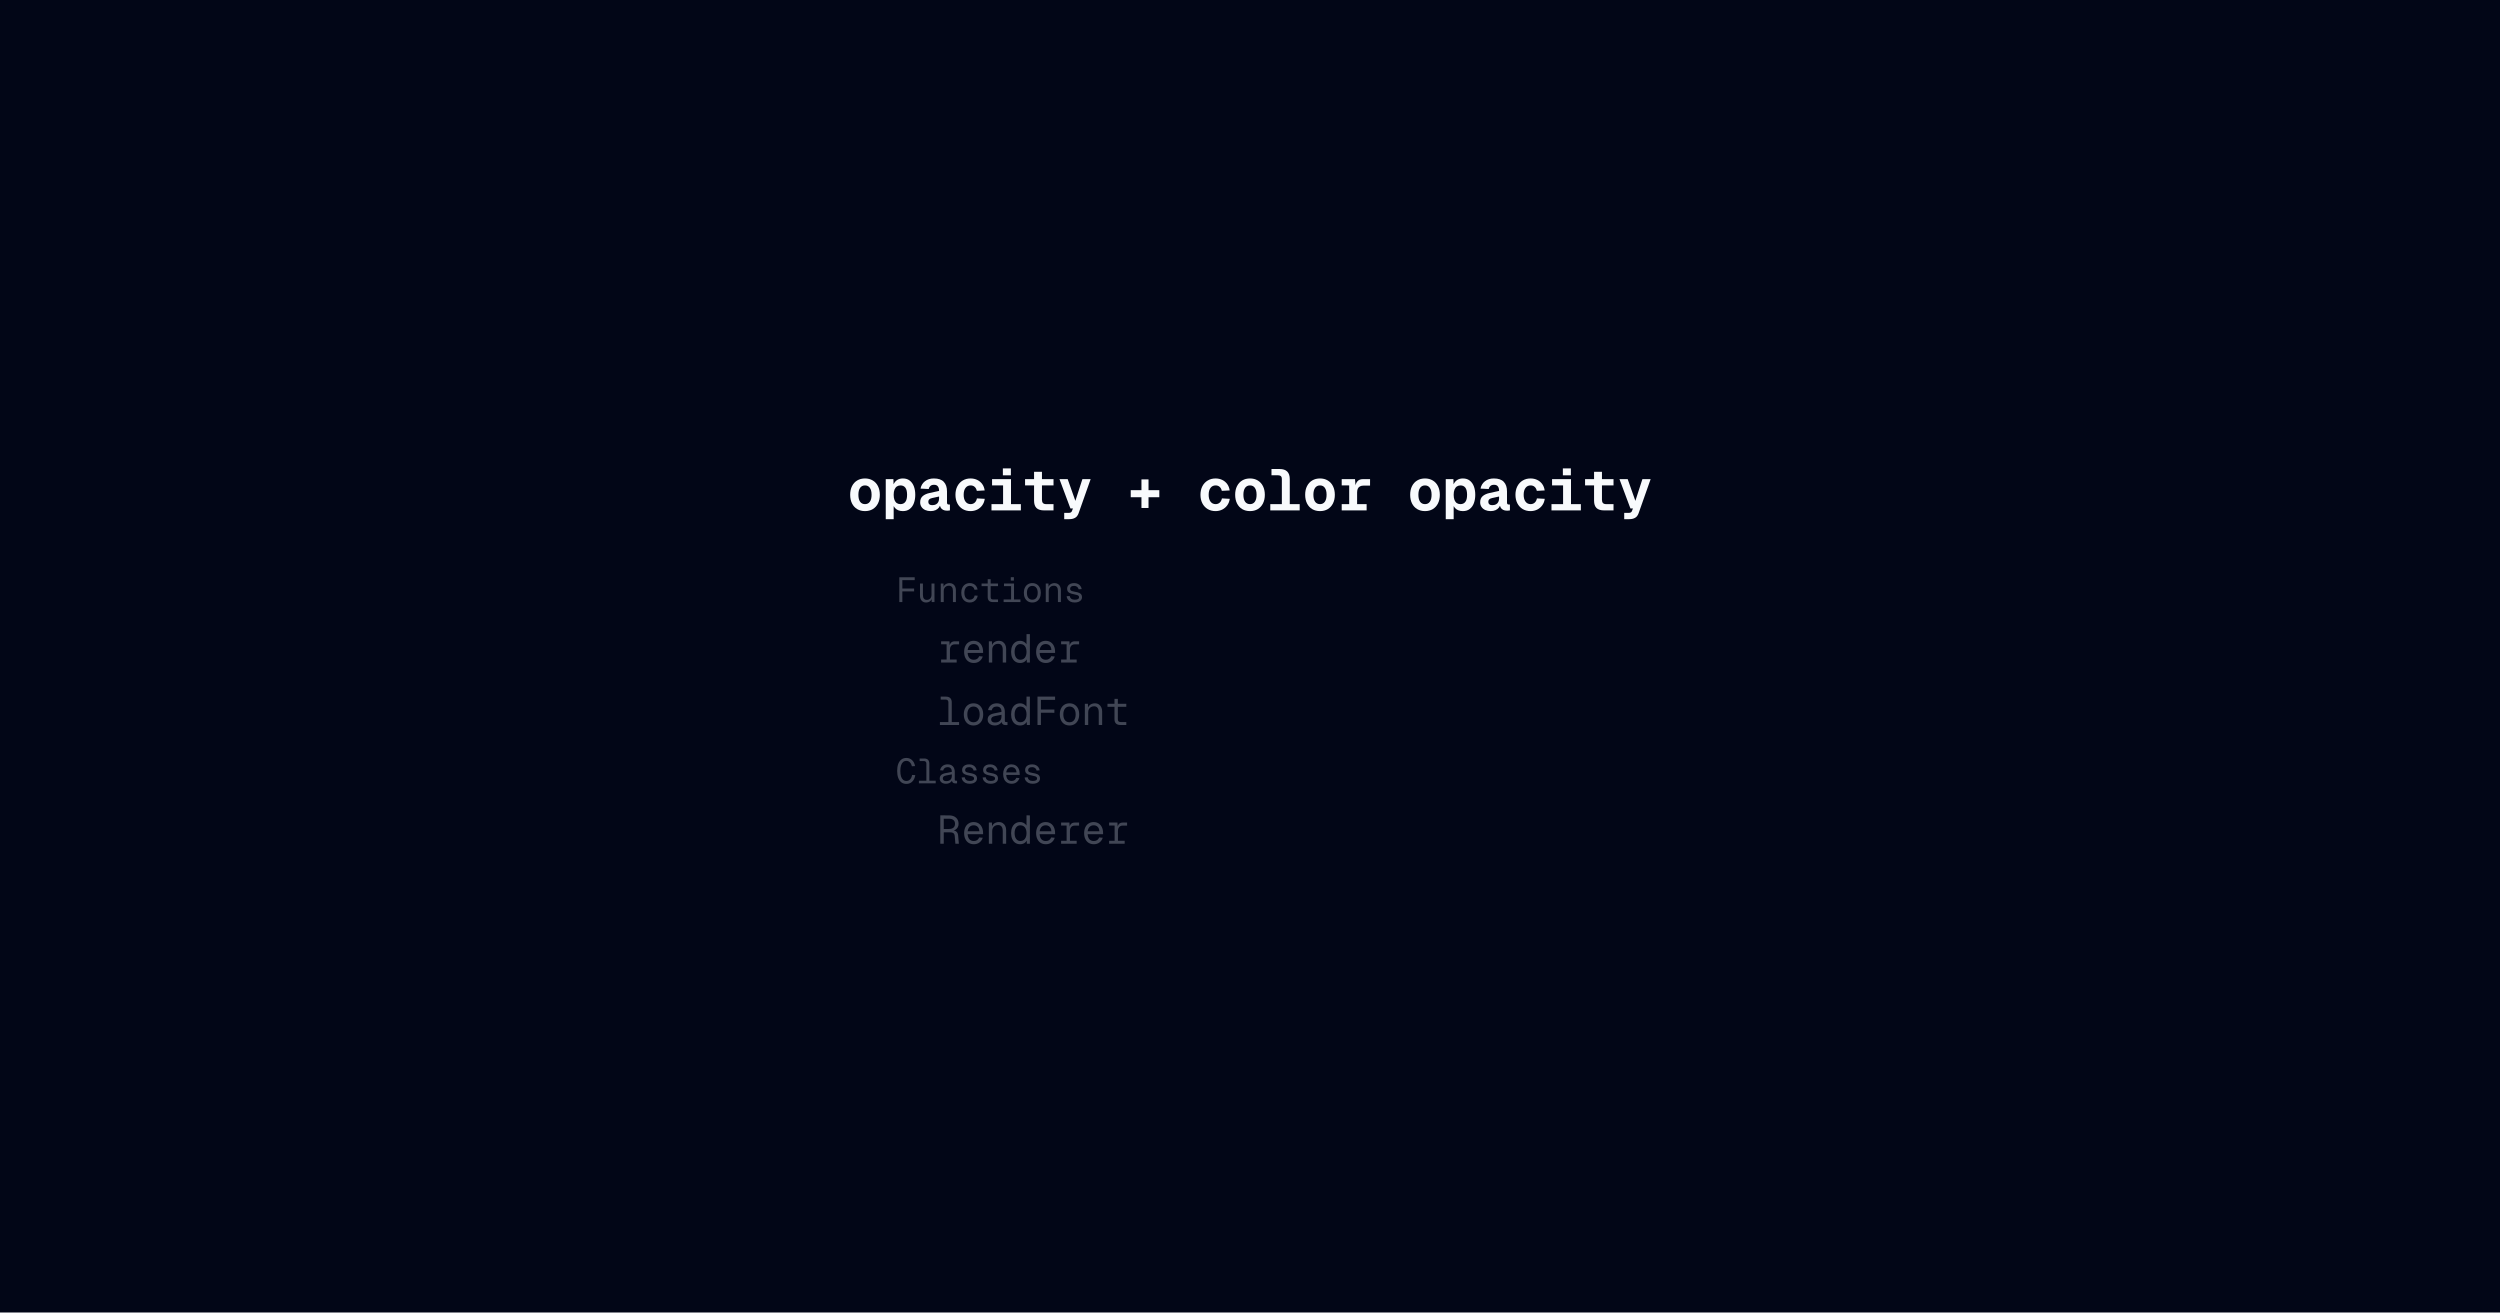
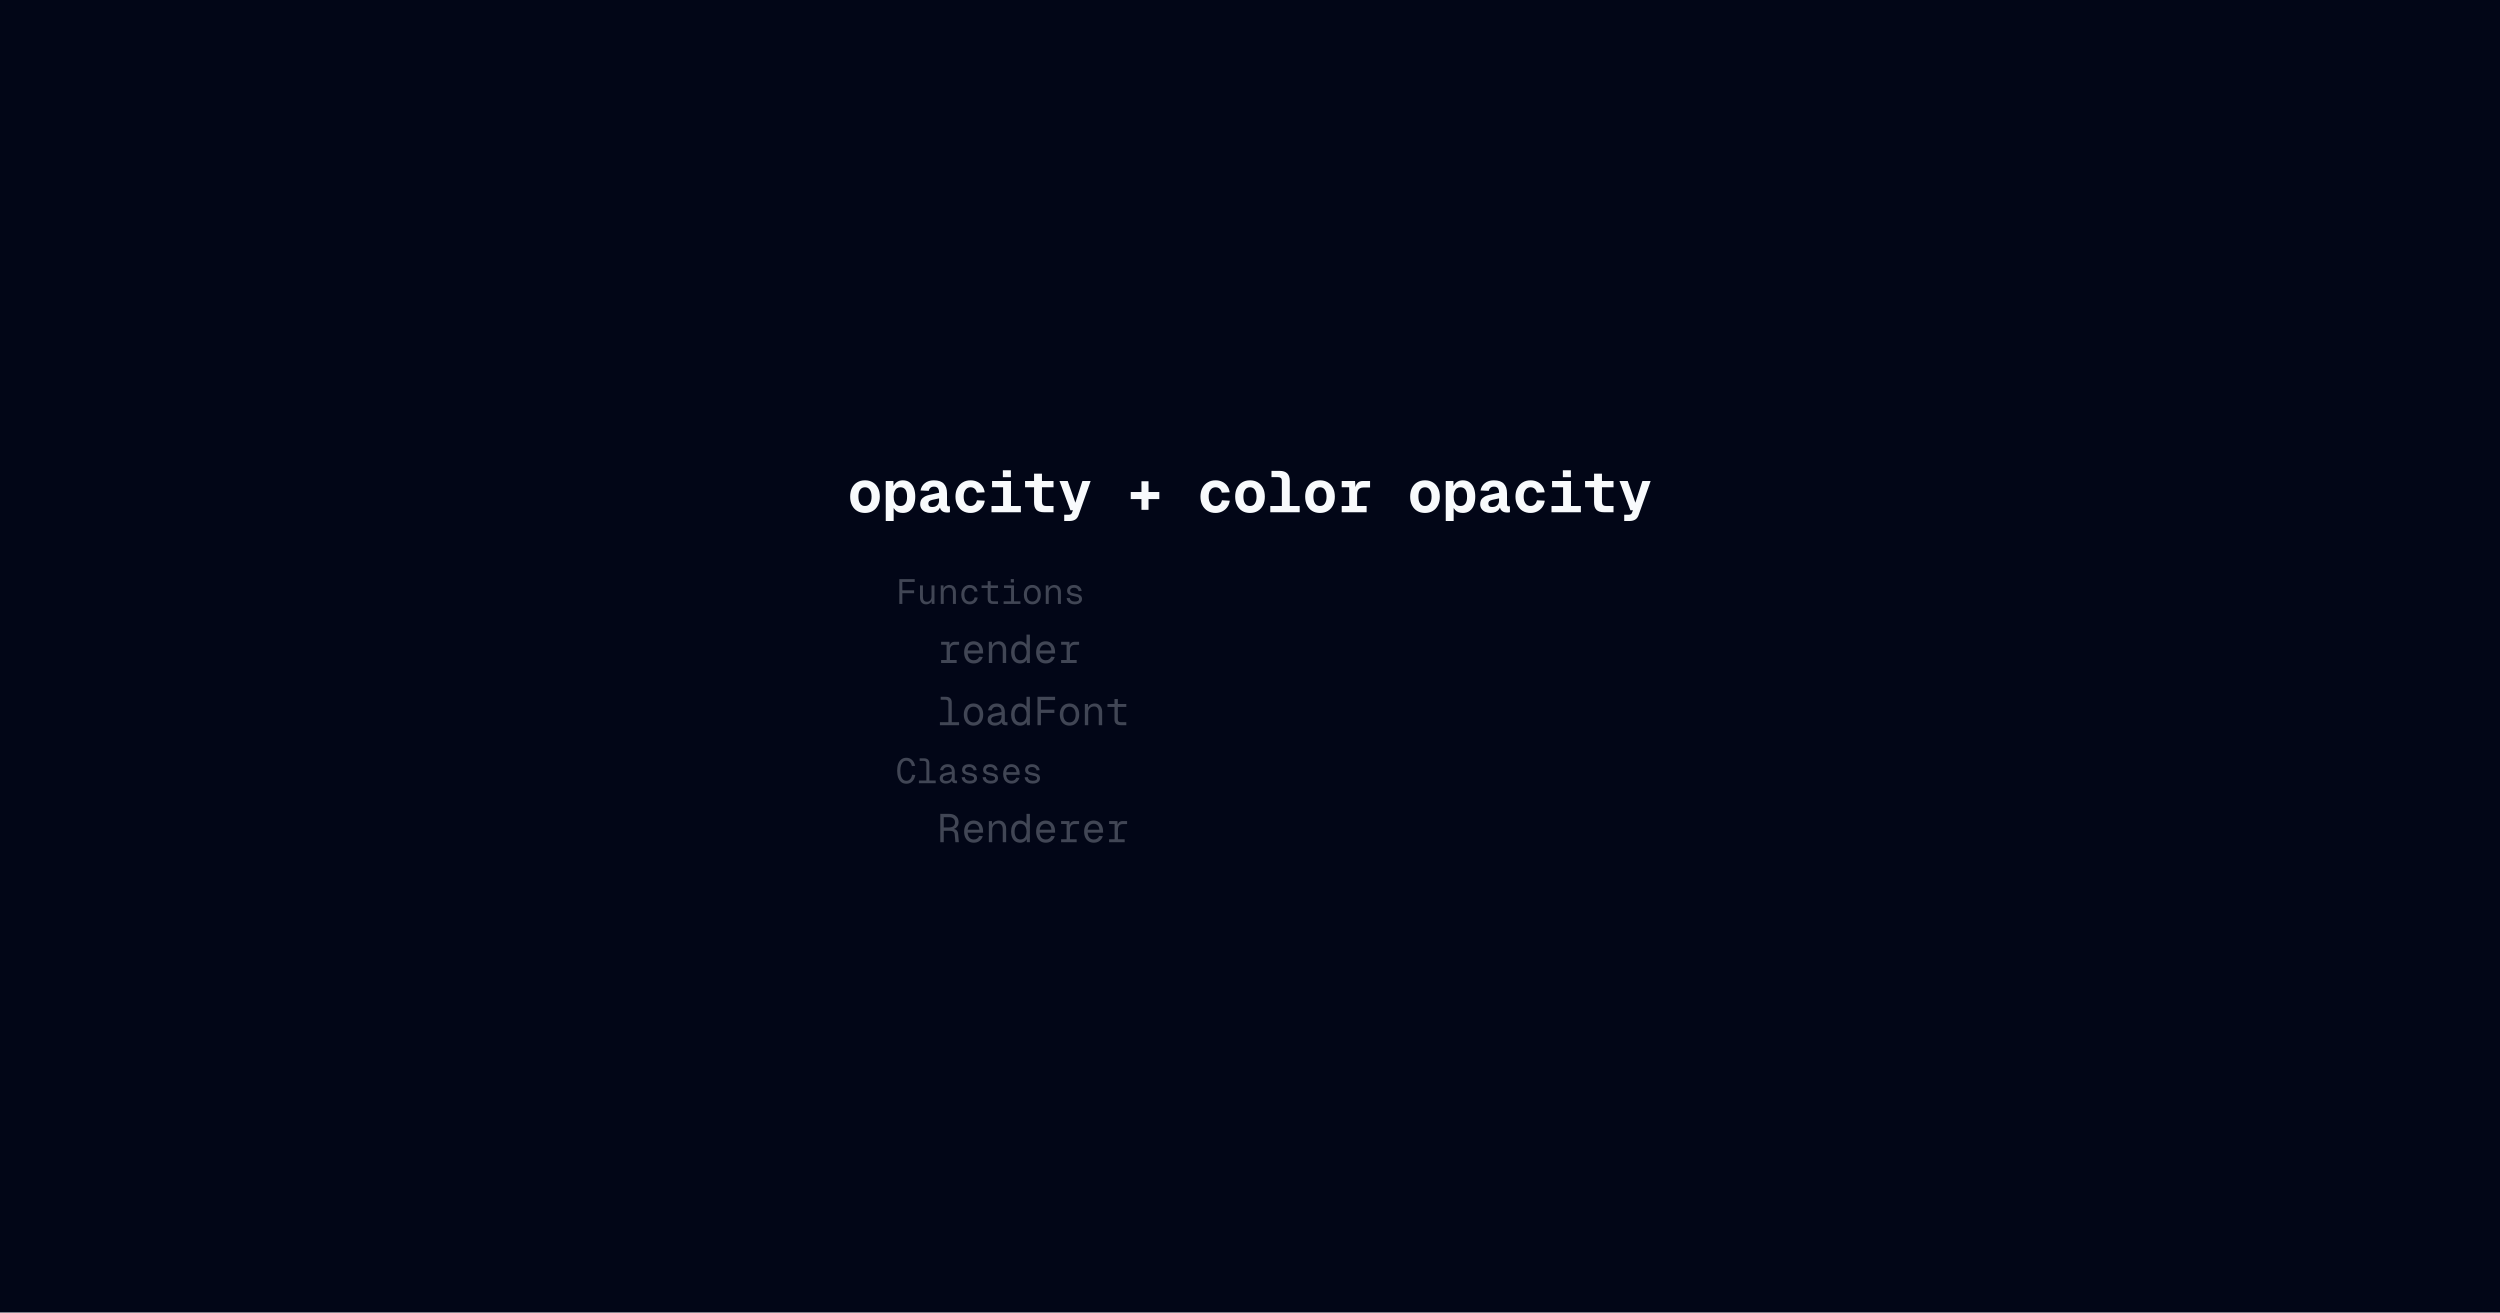
<svg xmlns="http://www.w3.org/2000/svg" width="1200" height="630" viewBox="0 0 1200 630">
  <rect x="0" y="0" width="1200" height="630" fill="#020617" />
  <g fill="#f8fafc">
-     <use href="#g0" x="406.8" y="245" />
-     <use href="#g1" x="423.6" y="245" />
-     <use href="#g2" x="440.4" y="245" />
-     <use href="#g3" x="457.2" y="245" />
-     <use href="#g4" x="474" y="245" />
-     <use href="#g5" x="490.8" y="245" />
-     <use href="#g6" x="507.6" y="245" />
-     <use href="#g7" x="541.2" y="245" />
-     <use href="#g3" x="574.8" y="245" />
-     <use href="#g0" x="591.6" y="245" />
-     <use href="#g8" x="608.4" y="245" />
-     <use href="#g0" x="625.2" y="245" />
-     <use href="#g9" x="642" y="245" />
-     <use href="#g0" x="675.6" y="245" />
-     <use href="#g1" x="692.4" y="245" />
-     <use href="#g2" x="709.2" y="245" />
-     <use href="#g3" x="726" y="245" />
-     <use href="#g4" x="742.8" y="245" />
-     <use href="#g5" x="759.6" y="245" />
-     <use href="#g6" x="776.4" y="245" />
+     <use href="#g0" x="406.8" y="245.89" />
+     <use href="#g1" x="423.6" y="245.89" />
+     <use href="#g2" x="440.4" y="245.89" />
+     <use href="#g3" x="457.2" y="245.89" />
+     <use href="#g4" x="474" y="245.89" />
+     <use href="#g5" x="490.8" y="245.89" />
+     <use href="#g6" x="507.6" y="245.89" />
+     <use href="#g7" x="541.2" y="245.89" />
+     <use href="#g3" x="574.8" y="245.89" />
+     <use href="#g0" x="591.6" y="245.89" />
+     <use href="#g8" x="608.4" y="245.89" />
+     <use href="#g0" x="625.2" y="245.89" />
+     <use href="#g9" x="642" y="245.89" />
+     <use href="#g0" x="675.6" y="245.89" />
+     <use href="#g1" x="692.4" y="245.89" />
+     <use href="#g2" x="709.2" y="245.89" />
+     <use href="#g3" x="726" y="245.89" />
+     <use href="#g4" x="742.8" y="245.89" />
+     <use href="#g5" x="759.6" y="245.89" />
+     <use href="#g6" x="776.4" y="245.89" />
  </g>
  <g opacity=".3">
    <clipPath id="cp0">
-       <path d="M430 271h340v142h-340v-142Z" />
+       <path d="M430 272h340v140h-340v-140Z" />
    </clipPath>
    <g clip-path="url(#cp0)">
      <g fill="#e2e8f0" fill-opacity=".949">
-         <use href="#g10" x="430" y="289" />
-         <use href="#g11" x="440.08" y="289" />
-         <use href="#g12" x="450.16" y="289" />
-         <use href="#g13" x="460.24" y="289" />
-         <use href="#g14" x="470.32" y="289" />
-         <use href="#g15" x="480.4" y="289" />
-         <use href="#g16" x="490.48" y="289" />
-         <use href="#g12" x="500.56" y="289" />
-         <use href="#g17" x="510.64" y="289" />
+         <use href="#g10" x="430" y="289.89" />
+         <use href="#g11" x="440.08" y="289.89" />
+         <use href="#g12" x="450.16" y="289.89" />
+         <use href="#g13" x="460.24" y="289.89" />
+         <use href="#g14" x="470.32" y="289.89" />
+         <use href="#g15" x="480.4" y="289.89" />
+         <use href="#g16" x="490.48" y="289.89" />
+         <use href="#g12" x="500.56" y="289.89" />
+         <use href="#g17" x="510.64" y="289.89" />
      </g>
      <g fill="#e2e8f0" fill-opacity=".949">
-         <use href="#g18" x="450" y="318" />
-         <use href="#g19" x="461.52" y="318" />
-         <use href="#g20" x="473.04" y="318" />
-         <use href="#g21" x="484.56" y="318" />
-         <use href="#g19" x="496.08" y="318" />
-         <use href="#g18" x="507.6" y="318" />
+         <use href="#g18" x="450" y="318.23" />
+         <use href="#g19" x="461.52" y="318.23" />
+         <use href="#g20" x="473.04" y="318.23" />
+         <use href="#g21" x="484.56" y="318.23" />
+         <use href="#g19" x="496.08" y="318.23" />
+         <use href="#g18" x="507.6" y="318.23" />
      </g>
      <g fill="#e2e8f0" fill-opacity=".949">
-         <use href="#g22" x="450" y="348" />
-         <use href="#g23" x="461.52" y="348" />
-         <use href="#g24" x="473.04" y="348" />
-         <use href="#g21" x="484.56" y="348" />
-         <use href="#g25" x="496.08" y="348" />
-         <use href="#g23" x="507.6" y="348" />
-         <use href="#g20" x="519.12" y="348" />
-         <use href="#g26" x="530.64" y="348" />
+         <use href="#g22" x="450" y="348.08" />
+         <use href="#g23" x="461.52" y="348.08" />
+         <use href="#g24" x="473.04" y="348.08" />
+         <use href="#g21" x="484.56" y="348.08" />
+         <use href="#g25" x="496.08" y="348.08" />
+         <use href="#g23" x="507.6" y="348.08" />
+         <use href="#g20" x="519.12" y="348.08" />
+         <use href="#g26" x="530.64" y="348.08" />
      </g>
      <g fill="#e2e8f0" fill-opacity=".949">
-         <use href="#g27" x="430" y="376" />
-         <use href="#g28" x="440.08" y="376" />
-         <use href="#g29" x="450.16" y="376" />
-         <use href="#g17" x="460.24" y="376" />
-         <use href="#g17" x="470.32" y="376" />
-         <use href="#g30" x="480.4" y="376" />
-         <use href="#g17" x="490.48" y="376" />
+         <use href="#g27" x="430" y="375.92" />
+         <use href="#g28" x="440.08" y="375.92" />
+         <use href="#g29" x="450.16" y="375.92" />
+         <use href="#g17" x="460.24" y="375.92" />
+         <use href="#g17" x="470.32" y="375.92" />
+         <use href="#g30" x="480.4" y="375.92" />
+         <use href="#g17" x="490.48" y="375.92" />
      </g>
      <g fill="#e2e8f0" fill-opacity=".949">
-         <use href="#g31" x="450" y="405" />
-         <use href="#g19" x="461.52" y="405" />
-         <use href="#g20" x="473.04" y="405" />
-         <use href="#g21" x="484.56" y="405" />
-         <use href="#g19" x="496.08" y="405" />
-         <use href="#g18" x="507.6" y="405" />
-         <use href="#g19" x="519.12" y="405" />
-         <use href="#g18" x="530.64" y="405" />
+         <use href="#g31" x="450" y="404.27" />
+         <use href="#g19" x="461.52" y="404.27" />
+         <use href="#g20" x="473.04" y="404.27" />
+         <use href="#g21" x="484.56" y="404.27" />
+         <use href="#g19" x="496.08" y="404.27" />
+         <use href="#g18" x="507.6" y="404.27" />
+         <use href="#g19" x="519.12" y="404.27" />
+         <use href="#g18" x="530.64" y="404.27" />
      </g>
    </g>
  </g>
  <defs>
    <path id="g0" d="M8.41.33q-2.14 0-3.75-.96-1.6-.95-2.49-2.71-.89-1.79-.89-4.16 0-2.41.89-4.16.89-1.76 2.49-2.72t3.75-.96q2.12 0 3.72.97 1.6.95 2.49 2.71t.9 4.16q0 2.38-.9 4.16-.89 1.76-2.49 2.72-1.6.95-3.72.95Zm0-3.35q1.51 0 2.32-1.15.83-1.17.83-3.35 0-2.15-.83-3.31-.81-1.17-2.32-1.17-1.53 0-2.36 1.17-.82 1.16-.82 3.31 0 2.18.82 3.35.82 1.15 2.36 1.15Z" />
    <path id="g1" d="M1.56 4.2v-19.22h3.67l.11 3.47-.36-.17q.58-1.75 1.79-2.69t3.03-.93q1.98 0 3.29 1.04 1.33 1.03 1.99 2.82.65 1.76.65 3.98 0 2.19-.65 3.97t-1.99 2.83q-1.31 1.03-3.29 1.03-1.19 0-2.14-.36t-1.63-1.1q-.67-.73-1.06-1.84l.39-.37v7.54Zm7.07-7.22q1.51 0 2.34-1.09t.83-3.39q0-2.31-.83-3.41-.83-1.09-2.35-1.09-.95 0-1.68.48t-1.16 1.49q-.42 1-.42 2.53t.41 2.53 1.15 1.49q.75.46 1.71.46Z" />
    <path id="g2" d="M6.27.33q-1.38 0-2.52-.5t-1.81-1.46q-.66-.95-.66-2.26 0-1.91 1.22-2.97t3.34-1.51l4.52-.99q0-1.41-.58-2.17-.56-.77-1.84-.77-1.14 0-1.77.58-.61.56-.8 1.45l-3.92-.2q.42-2.2 2.13-3.53 1.7-1.34 4.28-1.34 3.25 0 4.77 1.64 1.53 1.62 1.53 4.57v5.29q0 .57.2.79.22.21.59.21h.61v2.84q-.15.03-.54.08t-.82.05q-1.12 0-1.9-.4-.78-.39-1.21-1.15-.4-.77-.45-1.85h.42q-.12 1.04-.75 1.86t-1.65 1.29q-1.03.45-2.39.45Zm.78-2.85q1.06 0 1.79-.37.75-.39 1.13-1.13t.39-1.76v-.89l-3.33.73q-1.01.22-1.44.66-.4.42-.4 1.19 0 .73.47 1.15.48.42 1.39.42Z" />
    <path id="g3" d="M8.66.33q-2.14 0-3.79-.99-1.62-.98-2.54-2.75-.91-1.76-.91-4.09 0-2.34.91-4.09.92-1.77 2.55-2.75 1.64-1 3.78-1 1.76 0 3.22.7 1.45.7 2.39 2 .93 1.28 1.17 3.05l-3.77.2q-.28-1.27-1.06-1.94t-1.92-.67q-1.55 0-2.44 1.2t-.89 3.3q0 2.08.89 3.28t2.44 1.2q1.15 0 1.95-.7.81-.7 1.08-2.05l3.76.21q-.23 1.76-1.18 3.09t-2.41 2.06-3.23.74Z" />
    <path id="g4" d="M1.91 0v-3.02h5.57v-10.59l1.61 1.61h-6.9v-3.02h9.09v12h4.74v3.02h-4.74-3.8Zm5.47-16.84-.01-3.32h3.85v3.32Z" />
    <path id="g5" d="M10.45 0q-2.53 0-3.72-1.14-1.18-1.16-1.18-3.55v-13.84h3.79v13.47q0 1.03.5 1.54t1.52.5h3.53v3.02Zm-9.22-12v-3.02h13.66v3.02Z" />
    <path id="g6" d="M3.22 4.2v-3.01h2.03q.73 0 1.14-.22.41-.2.59-.8l.43-1.12h-1.21l-5.26-14.07h3.95l3.69 10.44 3.37-10.44h3.96l-5.77 16.35q-.55 1.55-1.66 2.2-1.1.67-2.84.67Z" />
    <path id="g7" d="M1.55-6.33v-3.39h13.72v3.39Zm5.15 5.16v-13.72h3.39v13.72Z" />
    <path id="g8" d="M6.89-1.02v-14.11q0-.85-.45-1.29t-1.28-.44h-3.25v-3.01h3.92q2.42 0 3.64 1.21 1.22 1.22 1.22 3.63v14.01Zm-5.55 1.02v-3.02h14.11v3.02Z" />
    <path id="g9" d="M2.02 0v-3.02h5.21l-1.62 1.61v-12.2l1.62 1.61h-5.21v-3.02h6.39l.34 4.52-.33-.27q.19-2.07 1.1-3.15.9-1.1 2.73-1.1h3.38l-.01 3.11h-3.09q-1.06 0-1.75.38-.69.36-1.03 1.09t-.34 1.81v7.22l-1.61-1.61h6.18v3.02Z" />
    <path id="g10" d="M1.67 0v-11.92h7.39v1.37h-6.61l.67-.68.01 4.71h5.64v1.38h-5.65l.01 5.14Z" />
    <path id="g11" d="M4.42.2q-1.33 0-2.12-.89-.78-.9-.78-2.48v-5.74h1.4v5.35q0 1.29.45 1.9.47.61 1.43.61 1.04 0 1.64-.67.61-.69.61-1.87v-5.32h1.42v8.91h-1.35l.01-2.2.21.12q-.26 1.1-1.03 1.69-.75.59-1.89.59Z" />
    <path id="g12" d="M1.41 0v-8.91h1.29l.05 2.27-.16-.14q.16-.8.6-1.3.45-.51 1.08-.76.62-.27 1.31-.27 1.01 0 1.7.45t1.03 1.22q.36.77.36 1.71v5.73h-1.42v-5.33q0-1.23-.48-1.87-.49-.66-1.49-.66-.7 0-1.25.3t-.87.86q-.33.56-.33 1.37v5.33Z" />
    <path id="g13" d="M5.28.2q-1.25 0-2.17-.56-.92-.58-1.44-1.62-.5-1.07-.5-2.47t.5-2.44q.52-1.05 1.44-1.63t2.17-.59q.99 0 1.75.38.78.35 1.28 1.04t.69 1.67l-1.47.11q-.2-.89-.81-1.37-.59-.49-1.44-.49-1.23 0-1.94.9-.68.87-.68 2.42t.68 2.43q.71.88 1.94.88.84 0 1.47-.5.64-.52.84-1.52l1.47.1q-.17 1-.7 1.73-.52.72-1.31 1.13t-1.77.4Z" />
    <path id="g14" d="M6.34 0q-1.28 0-1.92-.59-.64-.61-.64-1.86v-8.53h1.41v8.53q0 .62.28.92.3.28.87.28h2.39v1.25Zm-5.5-7.66v-1.25h7.89v1.25Z" />
    <path id="g15" d="M1.34 0v-1.25h3.58v-7.09l.69.68h-4.09v-1.25h4.81v7.66h3.08v1.25h-3.08-1.41Zm3.44-10.3v-1.64h1.49v1.64Z" />
    <path id="g16" d="M5.03.2q-1.22 0-2.14-.56-.91-.58-1.42-1.62-.5-1.07-.5-2.47 0-1.43.5-2.47.51-1.05 1.42-1.61.92-.58 2.14-.58 1.24 0 2.14.58.92.56 1.42 1.61.52 1.05.52 2.47 0 1.4-.52 2.47-.5 1.04-1.42 1.62-.9.56-2.14.56Zm0-1.34q1.24 0 1.91-.88.68-.89.68-2.43.01-1.55-.68-2.43-.67-.89-1.91-.89-1.22 0-1.91.9-.67.87-.67 2.42t.67 2.43q.69.88 1.91.88Z" />
    <path id="g17" d="M5.2.2q-1.15 0-2-.4-.83-.41-1.31-1.08-.48-.69-.55-1.53l1.49-.1q.12.83.72 1.3t1.65.47q1 0 1.55-.28.55-.3.55-.89 0-.39-.19-.64t-.7-.42q-.5-.19-1.47-.36-1.3-.24-2.03-.58t-1.04-.86q-.29-.52-.29-1.25 0-.77.37-1.36.39-.61 1.14-.97.77-.36 1.86-.36 1.11 0 1.86.41.75.39 1.19 1.04t.56 1.41l-1.47.11q-.11-.49-.39-.84-.26-.36-.72-.57-.43-.22-1.04-.22-.97 0-1.46.4-.46.39-.46.95 0 .45.21.73.22.27.71.42.5.16 1.29.3 1.4.22 2.15.56t1.04.85q.31.5.31 1.25 0 .78-.46 1.34t-1.25.88q-.8.29-1.82.29Z" />
    <path id="g18" d="M1.73 0v-1.42h3.43l-.78.76-.01-8.87.79.78h-3.43v-1.42h3.99l.16 2.73-.16-.12q.16-1.33.8-1.97.65-.64 1.75-.64h2.09v1.45h-2.08q-.73 0-1.25.31-.5.3-.78.86-.27.57-.27 1.41v5.48l-.76-.76h3.98v1.42Z" />
    <path id="g19" d="M5.92.23q-1.44 0-2.48-.65t-1.61-1.85-.56-2.81q0-1.62.56-2.81t1.59-1.84q1.03-.68 2.44-.68 1.31 0 2.33.63t1.59 1.83q.58 1.18.58 2.89v.48h-7.41q.1 1.63.88 2.46.78.81 2.09.81 1 0 1.64-.47.66-.47.91-1.24l1.72.14q-.41 1.36-1.53 2.24t-2.74.87Zm-2.97-6.23h5.64q-.11-1.48-.86-2.17t-1.87-.69q-1.17 0-1.94.72-.75.72-.97 2.14Z" />
    <path id="g20" d="M1.61 0v-10.17h1.48l.05 2.59-.19-.17q.19-.91.69-1.48.52-.6 1.22-.88.72-.3 1.51-.3 1.18 0 1.94.53.78.52 1.19 1.4.41.85.41 1.93v6.55h-1.63v-6.08q0-1.42-.56-2.15-.55-.75-1.69-.75-.8 0-1.44.34-.62.33-1 .98t-.37 1.58v6.08Z" />
    <path id="g21" d="M5.13.23q-1.35 0-2.33-.65t-1.5-1.85q-.53-1.18-.53-2.81t.53-2.83q.53-1.18 1.5-1.84.98-.66 2.33-.66.82 0 1.48.32.66.31 1.11.78.45.45.62.92l-.17.41v-5.65l1.61.01v13.62h-1.45l-.1-2.3.25.28q-.23.69-.73 1.21-.48.5-1.16.78-.67.26-1.47.26Zm.09-1.54q.92 0 1.58-.46.67-.45 1.01-1.31.36-.86.36-2 0-1.2-.36-2.05-.34-.84-1.01-1.28t-1.61-.45q-1.25 0-2 1.02-.74 1-.74 2.76 0 1.74.74 2.75t2.03 1.02Z" />
    <path id="g22" d="M5.23-.58v-10.33q0-.61-.34-.95t-.95-.34h-2.41v-1.43l2.49.01q1.39-.01 2.11.71t.71 2.13v10.2Zm-4.07.58v-1.42h9.2v1.42Z" />
    <path id="g23" d="M5.75.23q-1.39 0-2.44-.65t-1.62-1.85q-.58-1.2-.58-2.81 0-1.64.58-2.83t1.62-1.84 2.44-.66q1.41 0 2.45.66 1.05.66 1.63 1.84.58 1.19.58 2.83 0 1.61-.58 2.81t-1.63 1.85-2.45.65Zm0-1.54q1.41 0 2.19-1t.78-2.77-.78-2.76q-.78-1.02-2.19-1.02-1.39 0-2.17 1.02-.78 1-.78 2.76t.78 2.77q.78 1 2.17 1Z" />
    <path id="g24" d="M4.41.23q-.96 0-1.72-.34t-1.22-.97q-.44-.62-.44-1.45 0-1.31.78-2.03t2.46-1.05l3.4-.69q0-1.29-.59-1.92-.58-.64-1.67-.64-1.05 0-1.64.47t-.83 1.34l-1.71-.12q.29-1.44 1.36-2.33 1.1-.91 2.82-.91 1.84 0 2.86 1.11t1.01 3.05v4.22q0 .34.16.48.15.13.47.13h.64v1.42q-.11.02-.36.02-.25.01-.49.01-.64 0-1.09-.2-.45-.22-.69-.69t-.25-1.22h.31q-.14.66-.65 1.19t-1.27.83-1.65.29Zm.15-1.42q1.05 0 1.74-.36t1.03-1 .34-1.48v-.88l-3.11.61q-1.03.19-1.44.6-.4.39-.4 1.01 0 .72.48 1.11.5.39 1.36.39Z" />
    <path id="g25" d="M1.92 0v-13.63l8.44.01v1.57h-7.56l.76-.79v5.4h6.46v1.57l-6.46-.01v5.88Z" />
    <path id="g26" d="M7.25 0q-1.47 0-2.2-.69t-.74-2.11v-9.75h1.61v9.75q0 .71.33 1.05.33.33 1 .33h2.73v1.42Zm-6.3-8.75v-1.42h9.03v1.42Z" />
    <path id="g27" d="M5.08.27q-1.44 0-2.44-.75-.98-.77-1.5-2.16-.5-1.39-.5-3.31t.5-3.32q.52-1.4 1.5-2.15 1-.77 2.44-.77 1.58 0 2.69 1.03t1.46 2.88l-1.54.09q-.28-1.28-.99-1.94-.68-.65-1.62-.65-.97 0-1.61.56t-.99 1.66q-.32 1.08-.32 2.61t.32 2.61q.35 1.07.99 1.64.64.56 1.61.56 1.03 0 1.75-.72.73-.73.98-2.16l1.53.08q-.32 1.97-1.45 3.1-1.12 1.11-2.81 1.11Z" />
    <path id="g28" d="M4.58-.5v-9.05q0-.53-.3-.82-.3-.32-.84-.32h-2.1v-1.23h2.18q1.21 0 1.84.62t.64 1.86v8.94Zm-3.58.5v-1.25h8.06v1.25Z" />
    <path id="g29" d="M3.86.2q-.84 0-1.52-.29-.67-.32-1.06-.86-.37-.55-.37-1.27 0-1.14.67-1.76.69-.65 2.15-.93l2.99-.61q0-1.14-.52-1.68-.51-.57-1.47-.57-.92 0-1.45.43-.51.4-.72 1.17l-1.48-.11q.25-1.27 1.19-2.05t2.46-.78q1.61 0 2.5.97t.9 2.67l-.01 3.69q.01.3.13.42.14.11.42.11h.56v1.25q-.09.02-.31.02-.22.01-.42.01-.58 0-.97-.17-.39-.19-.59-.59-.21-.43-.22-1.08h.26q-.11.56-.56 1.03-.44.47-1.11.73t-1.45.25Zm.14-1.25q.91 0 1.5-.29.61-.32.91-.88t.31-1.31v-.77l-2.72.53q-.91.18-1.27.52-.34.34-.34.91 0 .61.42.95t1.19.34Z" />
    <path id="g30" d="M5.19.2q-1.25 0-2.17-.56-.93-.58-1.43-1.62-.48-1.07-.48-2.47t.48-2.44q.5-1.05 1.39-1.63.91-.59 2.15-.59 1.15 0 2.04.55t1.39 1.59.5 2.53v.42h-6.47q.08 1.43.75 2.16.69.72 1.85.72.87 0 1.44-.41.56-.42.78-1.09l1.51.12q-.36 1.19-1.34 1.96t-2.39.76Zm-2.6-5.45h4.94q-.11-1.3-.76-1.91-.66-.61-1.65-.61-1.03 0-1.7.65-.65.62-.83 1.87Z" />
    <path id="g31" d="M1.34 0v-13.63l4.14.01q2.16-.01 3.4 1.09 1.24 1.08 1.24 2.97.01.97-.43 1.7t-1.14 1.16q-.69.42-1.41.48l-.08-.23q1.36.07 2.03.65.69.58.82 1.88l.34 3.92h-1.66l-.32-3.7q-.05-.64-.3-1.03-.24-.4-.75-.57-.5-.18-1.39-.18h-2.83v5.48Zm1.66-7.09h2.48q1.43 0 2.18-.64.75-.66.75-1.83 0-1.19-.75-1.81-.75-.65-2.18-.65h-2.48Z" />
  </defs>
</svg>
